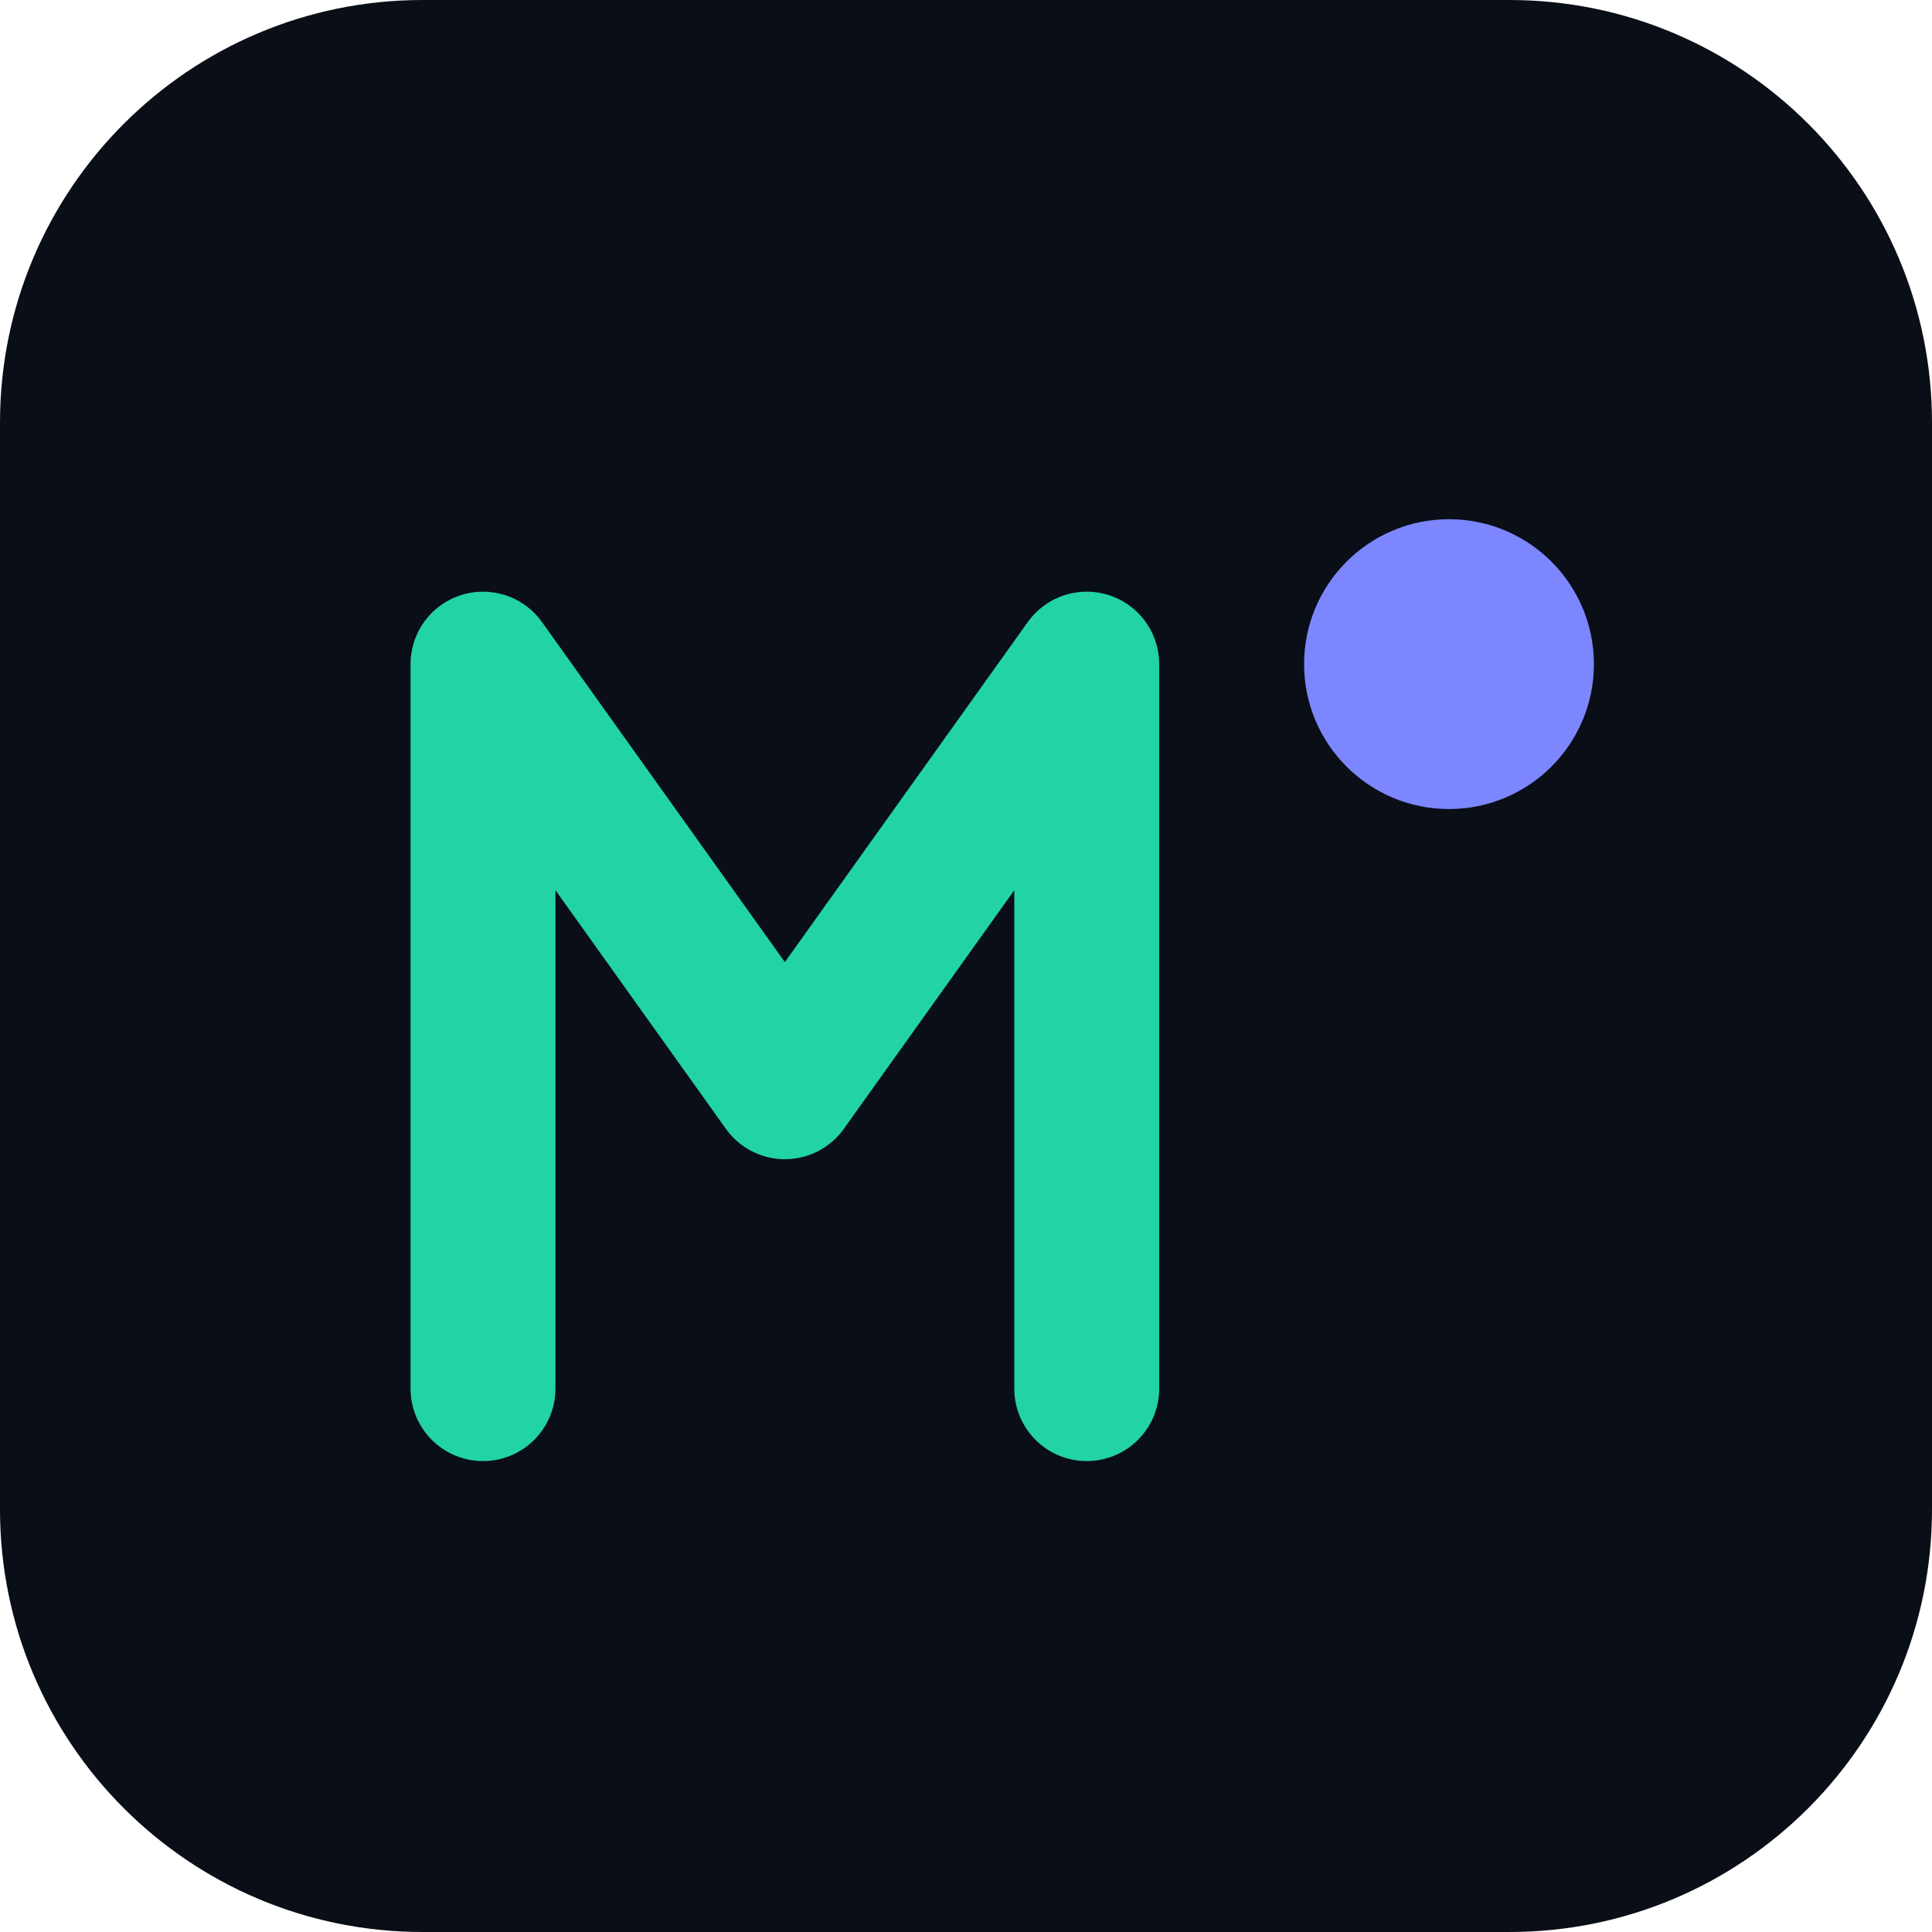
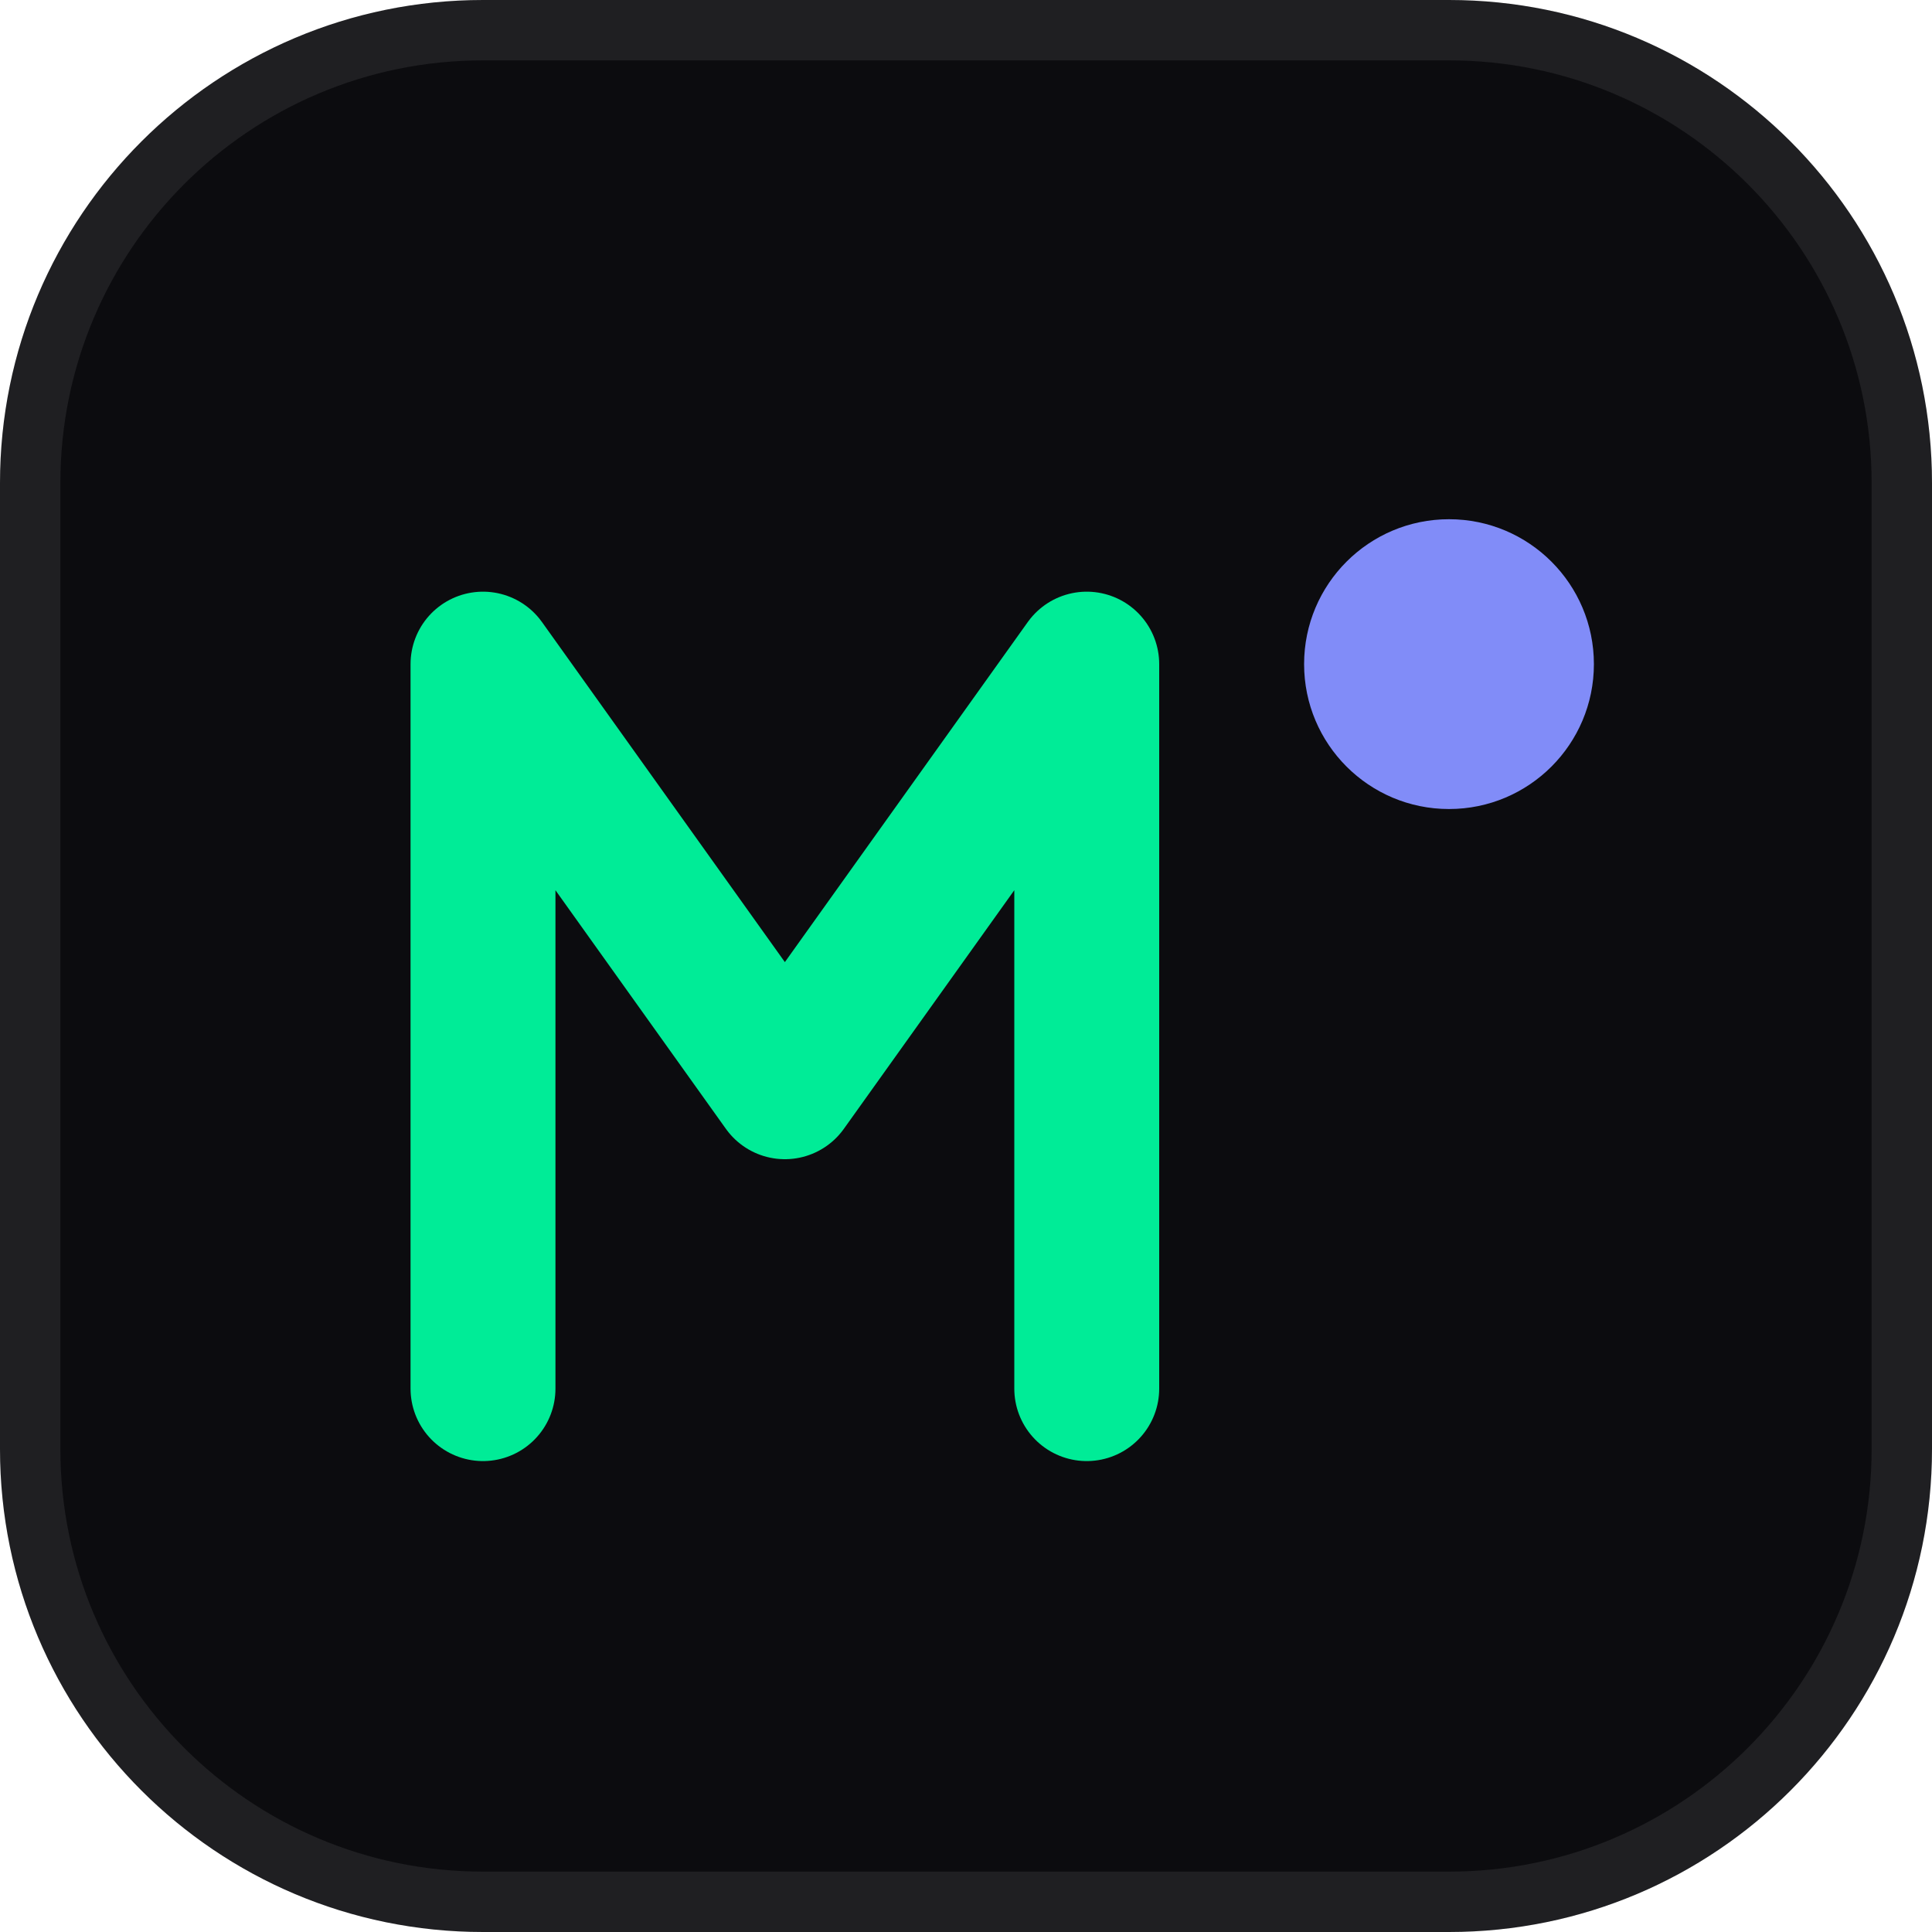
<svg xmlns="http://www.w3.org/2000/svg" viewBox="0 0 32 32">
-   <rect width="32" height="32" rx="7" fill="#0a0e17" />
-   <path d="M8 23V11l5 7 5-7v12" fill="none" stroke="#22d3a6" stroke-width="2.4" stroke-linejoin="round" stroke-linecap="round" />
-   <circle cx="24" cy="11" r="2.4" fill="#7c87ff" />
+   <rect width="32" height="32" rx="8" fill="#0c0c0f" />
+   <rect x="0.5" y="0.5" width="31" height="31" rx="7.5" fill="none" stroke="rgba(255,255,255,0.08)" />
+   <path d="M8 23V11l5 7 5-7v12" fill="none" stroke="#00EC97" stroke-width="2.4" stroke-linejoin="round" stroke-linecap="round" />
+   <circle cx="24" cy="11" r="2.4" fill="#818cf8" />
</svg>
